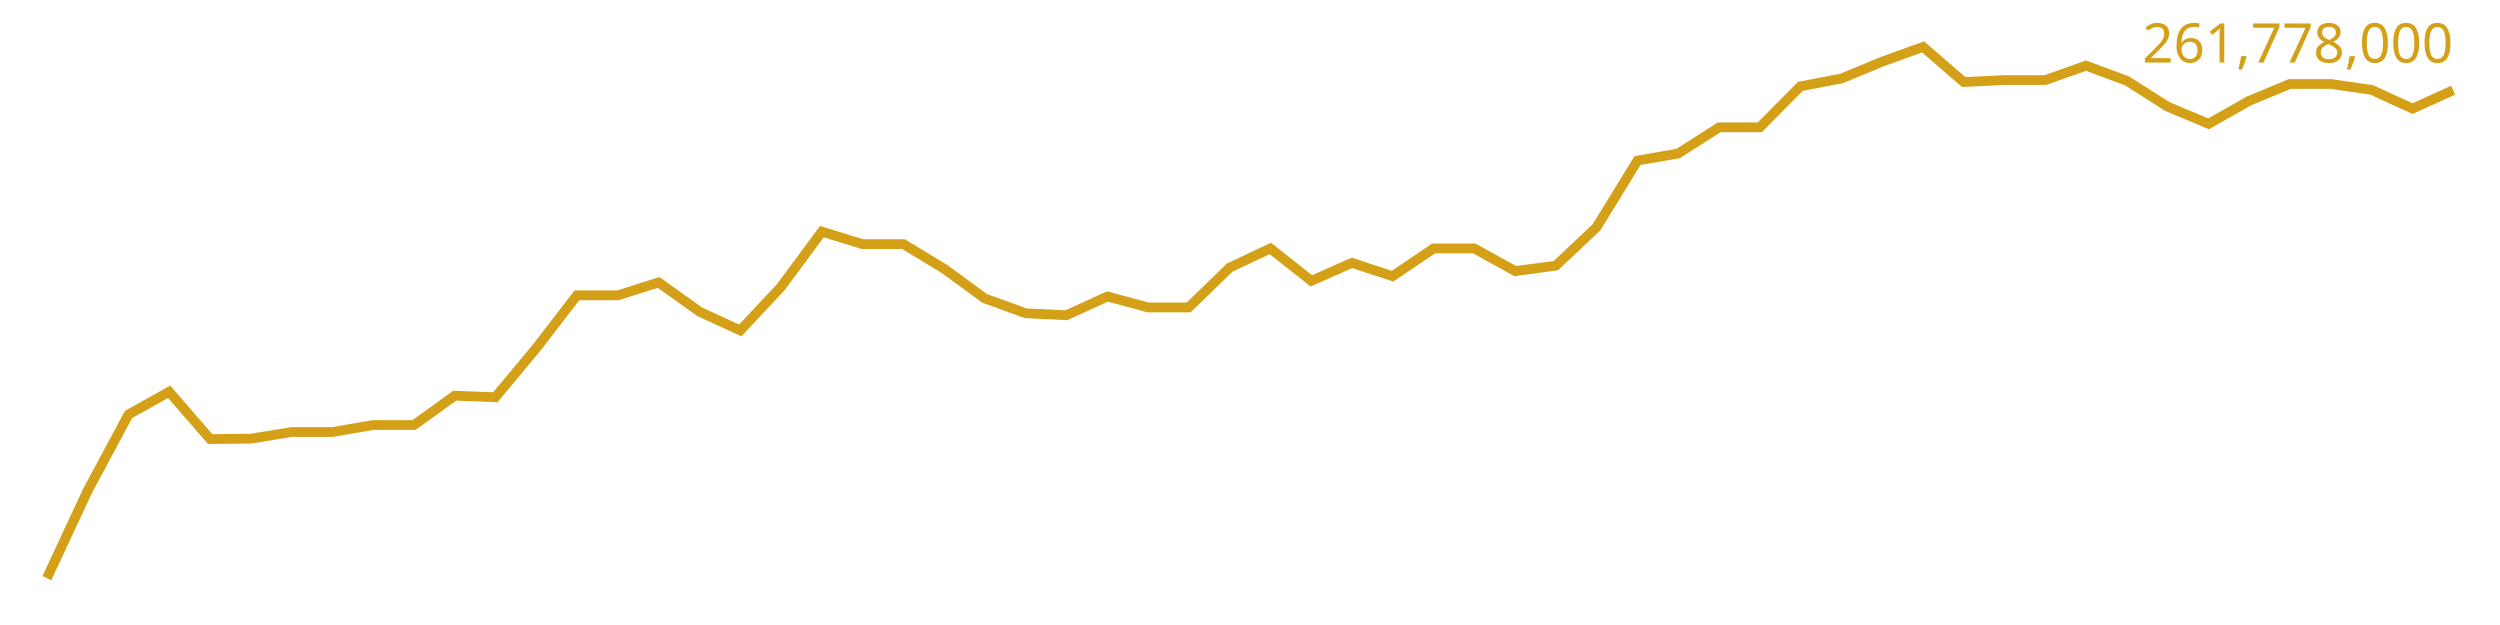
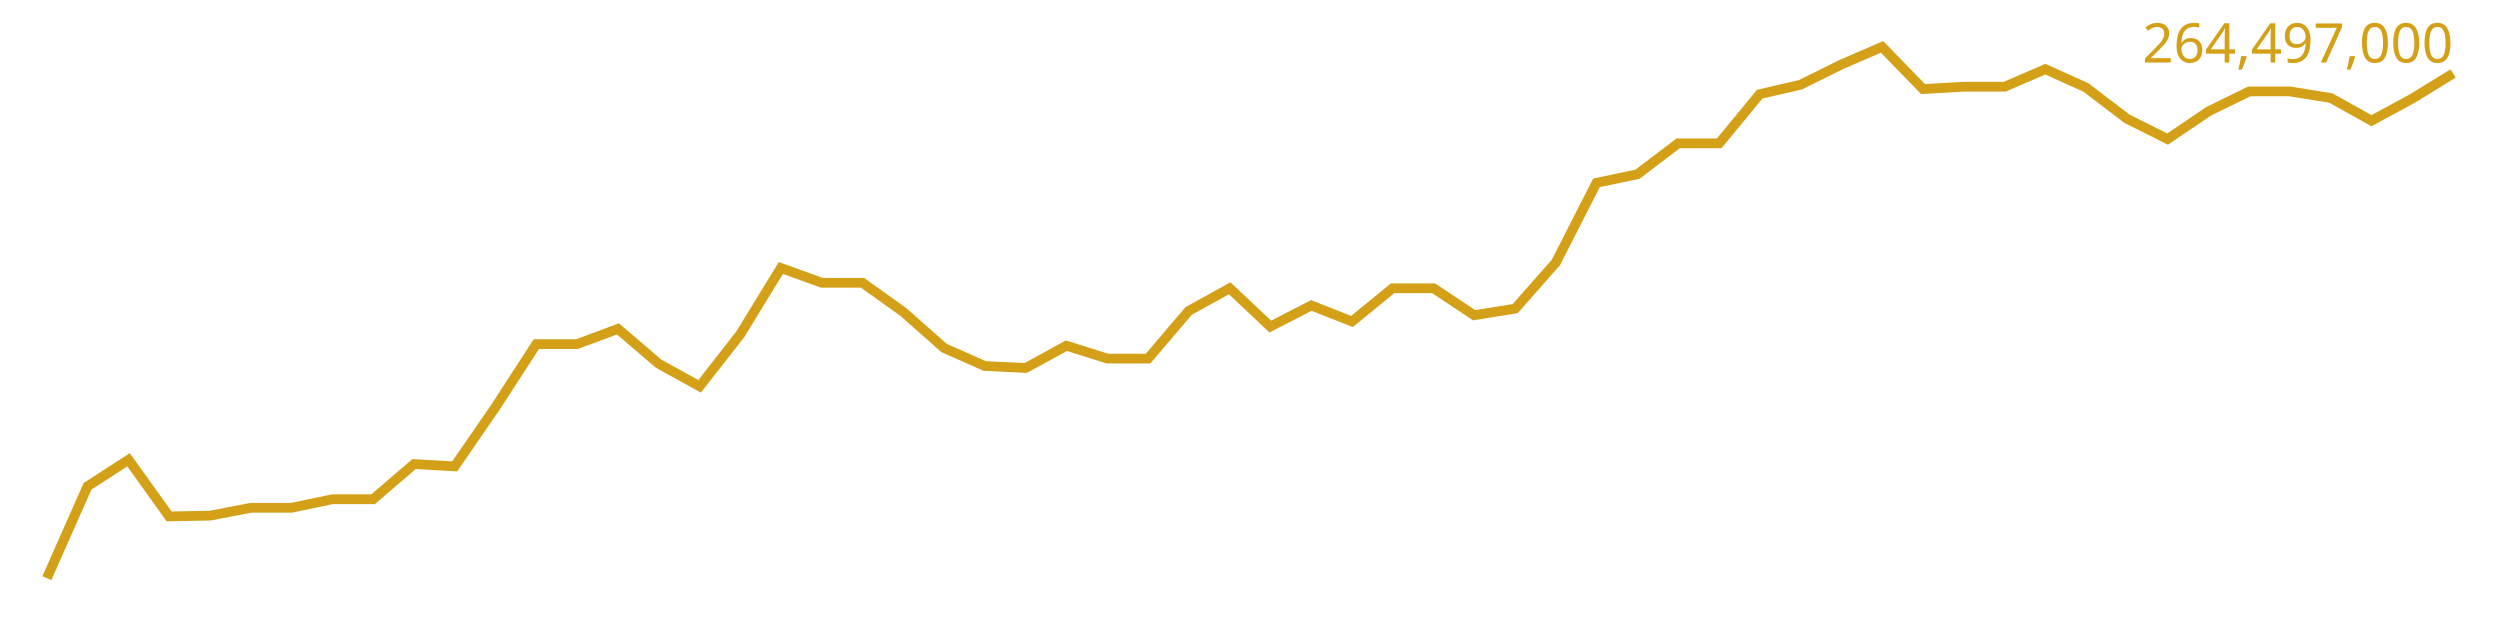
<svg xmlns="http://www.w3.org/2000/svg" viewBox="0 0 640 160" font-family="sans-serif">
-   <polyline fill="none" stroke="#d4a017" stroke-width="2.5" points="12.0,148.0 22.4,125.7 32.9,106.1 43.3,100.3 53.8,112.4 64.2,112.3 74.6,110.6 85.1,110.6 95.5,108.8 106.0,108.8 116.4,101.3 126.8,101.7 137.3,89.1 147.7,75.6 158.2,75.6 168.6,72.3 179.1,79.8 189.5,84.6 199.9,73.5 210.4,59.3 220.8,62.5 231.3,62.5 241.7,68.8 252.1,76.4 262.6,80.2 273.0,80.7 283.5,75.9 293.9,78.7 304.3,78.7 314.8,68.5 325.2,63.6 335.7,71.9 346.1,67.3 356.5,70.7 367.0,63.6 377.4,63.6 387.9,69.4 398.3,68.0 408.7,58.2 419.2,41.1 429.6,39.3 440.1,32.6 450.5,32.6 460.9,22.1 471.4,20.1 481.8,15.8 492.3,12.0 502.7,21.0 513.2,20.5 523.6,20.5 534.0,16.8 544.5,20.7 554.9,27.3 565.4,31.7 575.8,25.8 586.2,21.5 596.7,21.5 607.1,23.0 617.6,27.8 628.0,23.1" />
-   <text x="628" y="16" text-anchor="end" font-size="14" fill="#d4a017">261,778,000</text>
+   <polyline fill="none" stroke="#d4a017" stroke-width="2.5" points="12.0,148.0 22.4,124.5 32.9,117.7 43.3,132.2 53.8,132.0 64.2,130.0 74.6,130.0 85.1,127.8 95.5,127.8 106.0,118.8 116.4,119.4 126.8,104.3 137.3,88.1 147.7,88.1 158.2,84.2 168.6,93.1 179.1,98.9 189.5,85.6 199.9,68.6 210.4,72.4 220.8,72.4 231.3,79.9 241.7,89.1 252.1,93.7 262.6,94.2 273.0,88.5 283.5,91.8 293.9,91.8 304.3,79.6 314.8,73.8 325.2,83.6 335.7,78.2 346.1,82.3 356.5,73.8 367.0,73.8 377.4,80.7 387.9,79.0 398.3,67.2 408.7,46.8 419.2,44.6 429.6,36.7 440.1,36.7 450.5,24.1 460.9,21.7 471.4,16.5 481.8,12.0 492.3,22.8 502.7,22.2 513.2,22.2 523.6,17.7 534.0,22.4 544.5,30.4 554.9,35.6 565.4,28.5 575.8,23.4 586.2,23.4 596.7,25.1 607.1,30.9 617.6,25.2 628.0,18.8" />
+   <text x="628" y="16" text-anchor="end" font-size="14" fill="#d4a017">264,497,000</text>
</svg>
